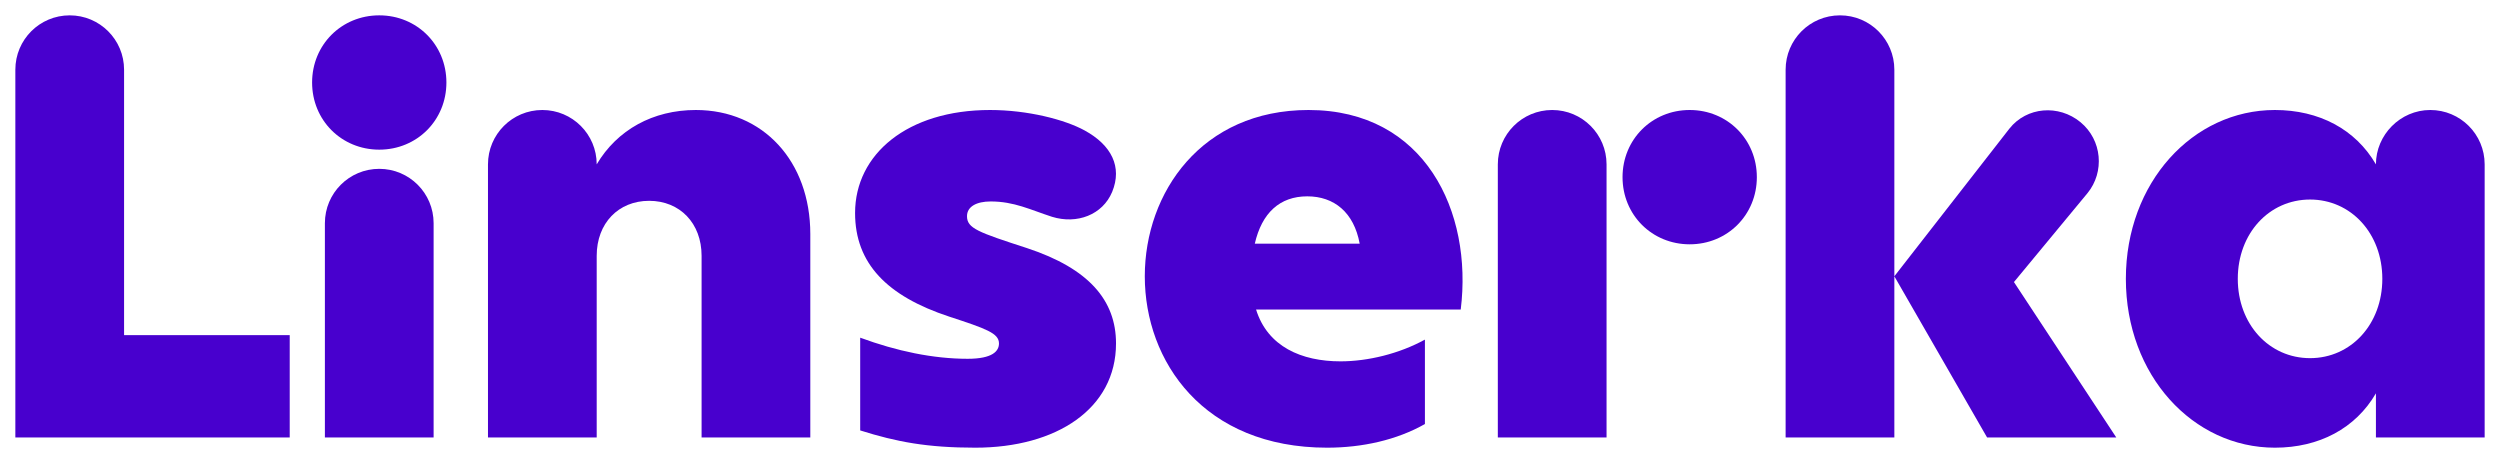
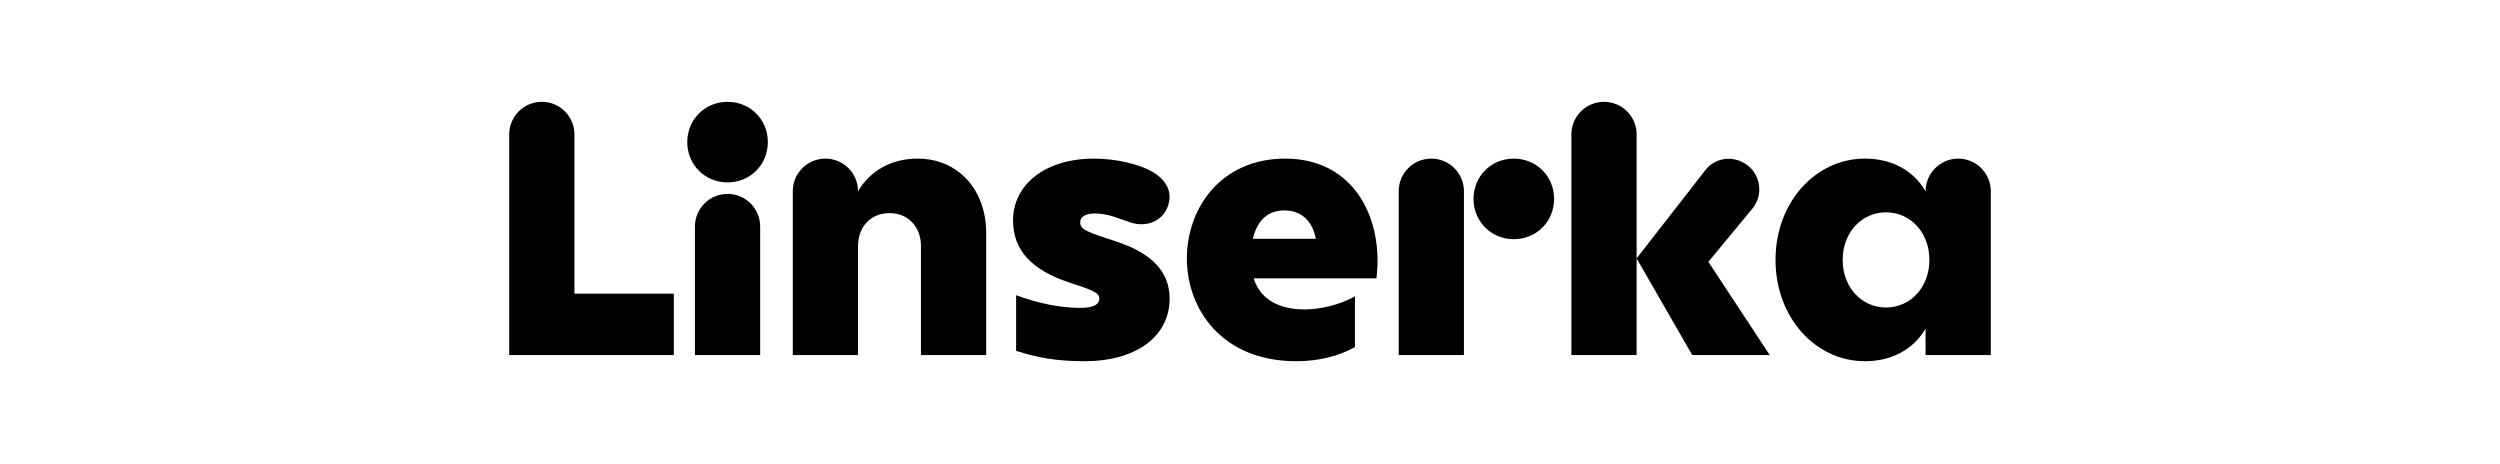
<svg xmlns="http://www.w3.org/2000/svg" viewBox="0 0 3909 724" role="img" aria-label="Linserka">
-   <g transform="translate(-21, 684) scale(1, -1)" fill="#4800ce">
-     <path transform="translate(0,0)" d="M45 575V0H474V160H215V575C215 622 177 660 130 660C83 660 45 622 45 575Z" />
-     <path transform="translate(484,0)" d="M45 335V0H215V335C215 382 177 420 130 420C83 420 45 382 45 335ZM130 450C189 450 235 496 235 555C235 614 189 660 130 660C71 660 25 614 25 555C25 496 71 450 130 450Z" />
-     <path transform="translate(744,0)" d="M40 427V0H210V284C210 335 244 370 292 370C340 370 374 335 374 284V0H544V318C544 432 470 512 365 512C298 512 242 481 210 427C210 474 172 512 125 512C78 512 40 474 40 427Z" />
-     <path transform="translate(1328,0)" d="M218 -16C345 -16 438 45 438 147C438 214 396 264 299 296C222 321 205 327 205 346C205 361 220 369 242 369C279 369 304 356 338 345C377 333 417 348 432 384C448 423 431 457 389 480C358 497 300 512 241 512C112 512 30 443 30 351C30 272 80 221 177 189C235 170 255 163 255 147C255 135 245 123 206 123C152 123 95 135 38 156V11C95 -7 143 -16 218 -16Z" />
-     <path transform="translate(1796,0)" d="M300 -16C355 -16 409 -4 453 21V153C413 131 364 119 321 119C260 119 207 142 189 200H509C528 353 453 512 271 512C104 512 15 383 15 252C15 119 107 -16 300 -16ZM187 303C198 351 226 377 269 377C311 377 342 352 351 303Z" />
-     <path transform="translate(2323,0)" d="M40 427V0H210V427C210 474 172 512 125 512C78 512 40 474 40 427ZM340 302C399 302 445 348 445 407C445 466 399 512 340 512C281 512 235 466 235 407C235 348 281 302 340 302Z" />
-     <path transform="translate(2773,0)" d="M40 575V0H210V575C210 622 172 660 125 660C78 660 40 622 40 575ZM355 0H557L397 243L512 382C539 415 535 465 501 493C467 521 417 517 390 483L210 252Z" />
-     <path transform="translate(3330,0)" d="M248 -16C317 -16 374 14 406 69V0H576V427C576 474 538 512 491 512C444 512 406 473 406 427C374 482 317 512 248 512C120 512 15 399 15 248C15 97 120 -16 248 -16ZM303 124C239 124 190 177 190 248C190 319 239 372 303 372C367 372 416 319 416 248C416 177 367 124 303 124Z" />
+   <g transform="translate(781.8, 144.8) scale(0.6)">
+     <g transform="translate(-21, 684) scale(1, -1)" fill="currentColor">
+       <path transform="translate(0,0)" d="M45 575V0H474V160H215V575C215 622 177 660 130 660C83 660 45 622 45 575Z" />
+       <path transform="translate(484,0)" d="M45 335V0H215V335C215 382 177 420 130 420C83 420 45 382 45 335ZM130 450C189 450 235 496 235 555C235 614 189 660 130 660C71 660 25 614 25 555C25 496 71 450 130 450Z" />
+       <path transform="translate(744,0)" d="M40 427V0H210V284C210 335 244 370 292 370C340 370 374 335 374 284V0H544V318C544 432 470 512 365 512C298 512 242 481 210 427C210 474 172 512 125 512C78 512 40 474 40 427Z" />
+       <path transform="translate(1328,0)" d="M218 -16C345 -16 438 45 438 147C438 214 396 264 299 296C222 321 205 327 205 346C205 361 220 369 242 369C279 369 304 356 338 345C377 333 417 348 432 384C448 423 431 457 389 480C358 497 300 512 241 512C112 512 30 443 30 351C30 272 80 221 177 189C235 170 255 163 255 147C255 135 245 123 206 123C152 123 95 135 38 156V11C95 -7 143 -16 218 -16Z" />
+       <path transform="translate(1796,0)" d="M300 -16C355 -16 409 -4 453 21V153C413 131 364 119 321 119C260 119 207 142 189 200H509C528 353 453 512 271 512C104 512 15 383 15 252C15 119 107 -16 300 -16ZM187 303C198 351 226 377 269 377C311 377 342 352 351 303Z" />
+       <path transform="translate(2323,0)" d="M40 427V0H210V427C210 474 172 512 125 512C78 512 40 474 40 427ZM340 302C399 302 445 348 445 407C445 466 399 512 340 512C281 512 235 466 235 407C235 348 281 302 340 302Z" />
+       <path transform="translate(2773,0)" d="M40 575V0H210V575C210 622 172 660 125 660C78 660 40 622 40 575ZM355 0H557L397 243L512 382C539 415 535 465 501 493C467 521 417 517 390 483L210 252Z" />
+       <path transform="translate(3330,0)" d="M248 -16C317 -16 374 14 406 69V0H576V427C576 474 538 512 491 512C444 512 406 473 406 427C374 482 317 512 248 512C120 512 15 399 15 248C15 97 120 -16 248 -16ZM303 124C239 124 190 177 190 248C190 319 239 372 303 372C367 372 416 319 416 248C416 177 367 124 303 124Z" />
+     </g>
  </g>
</svg>
